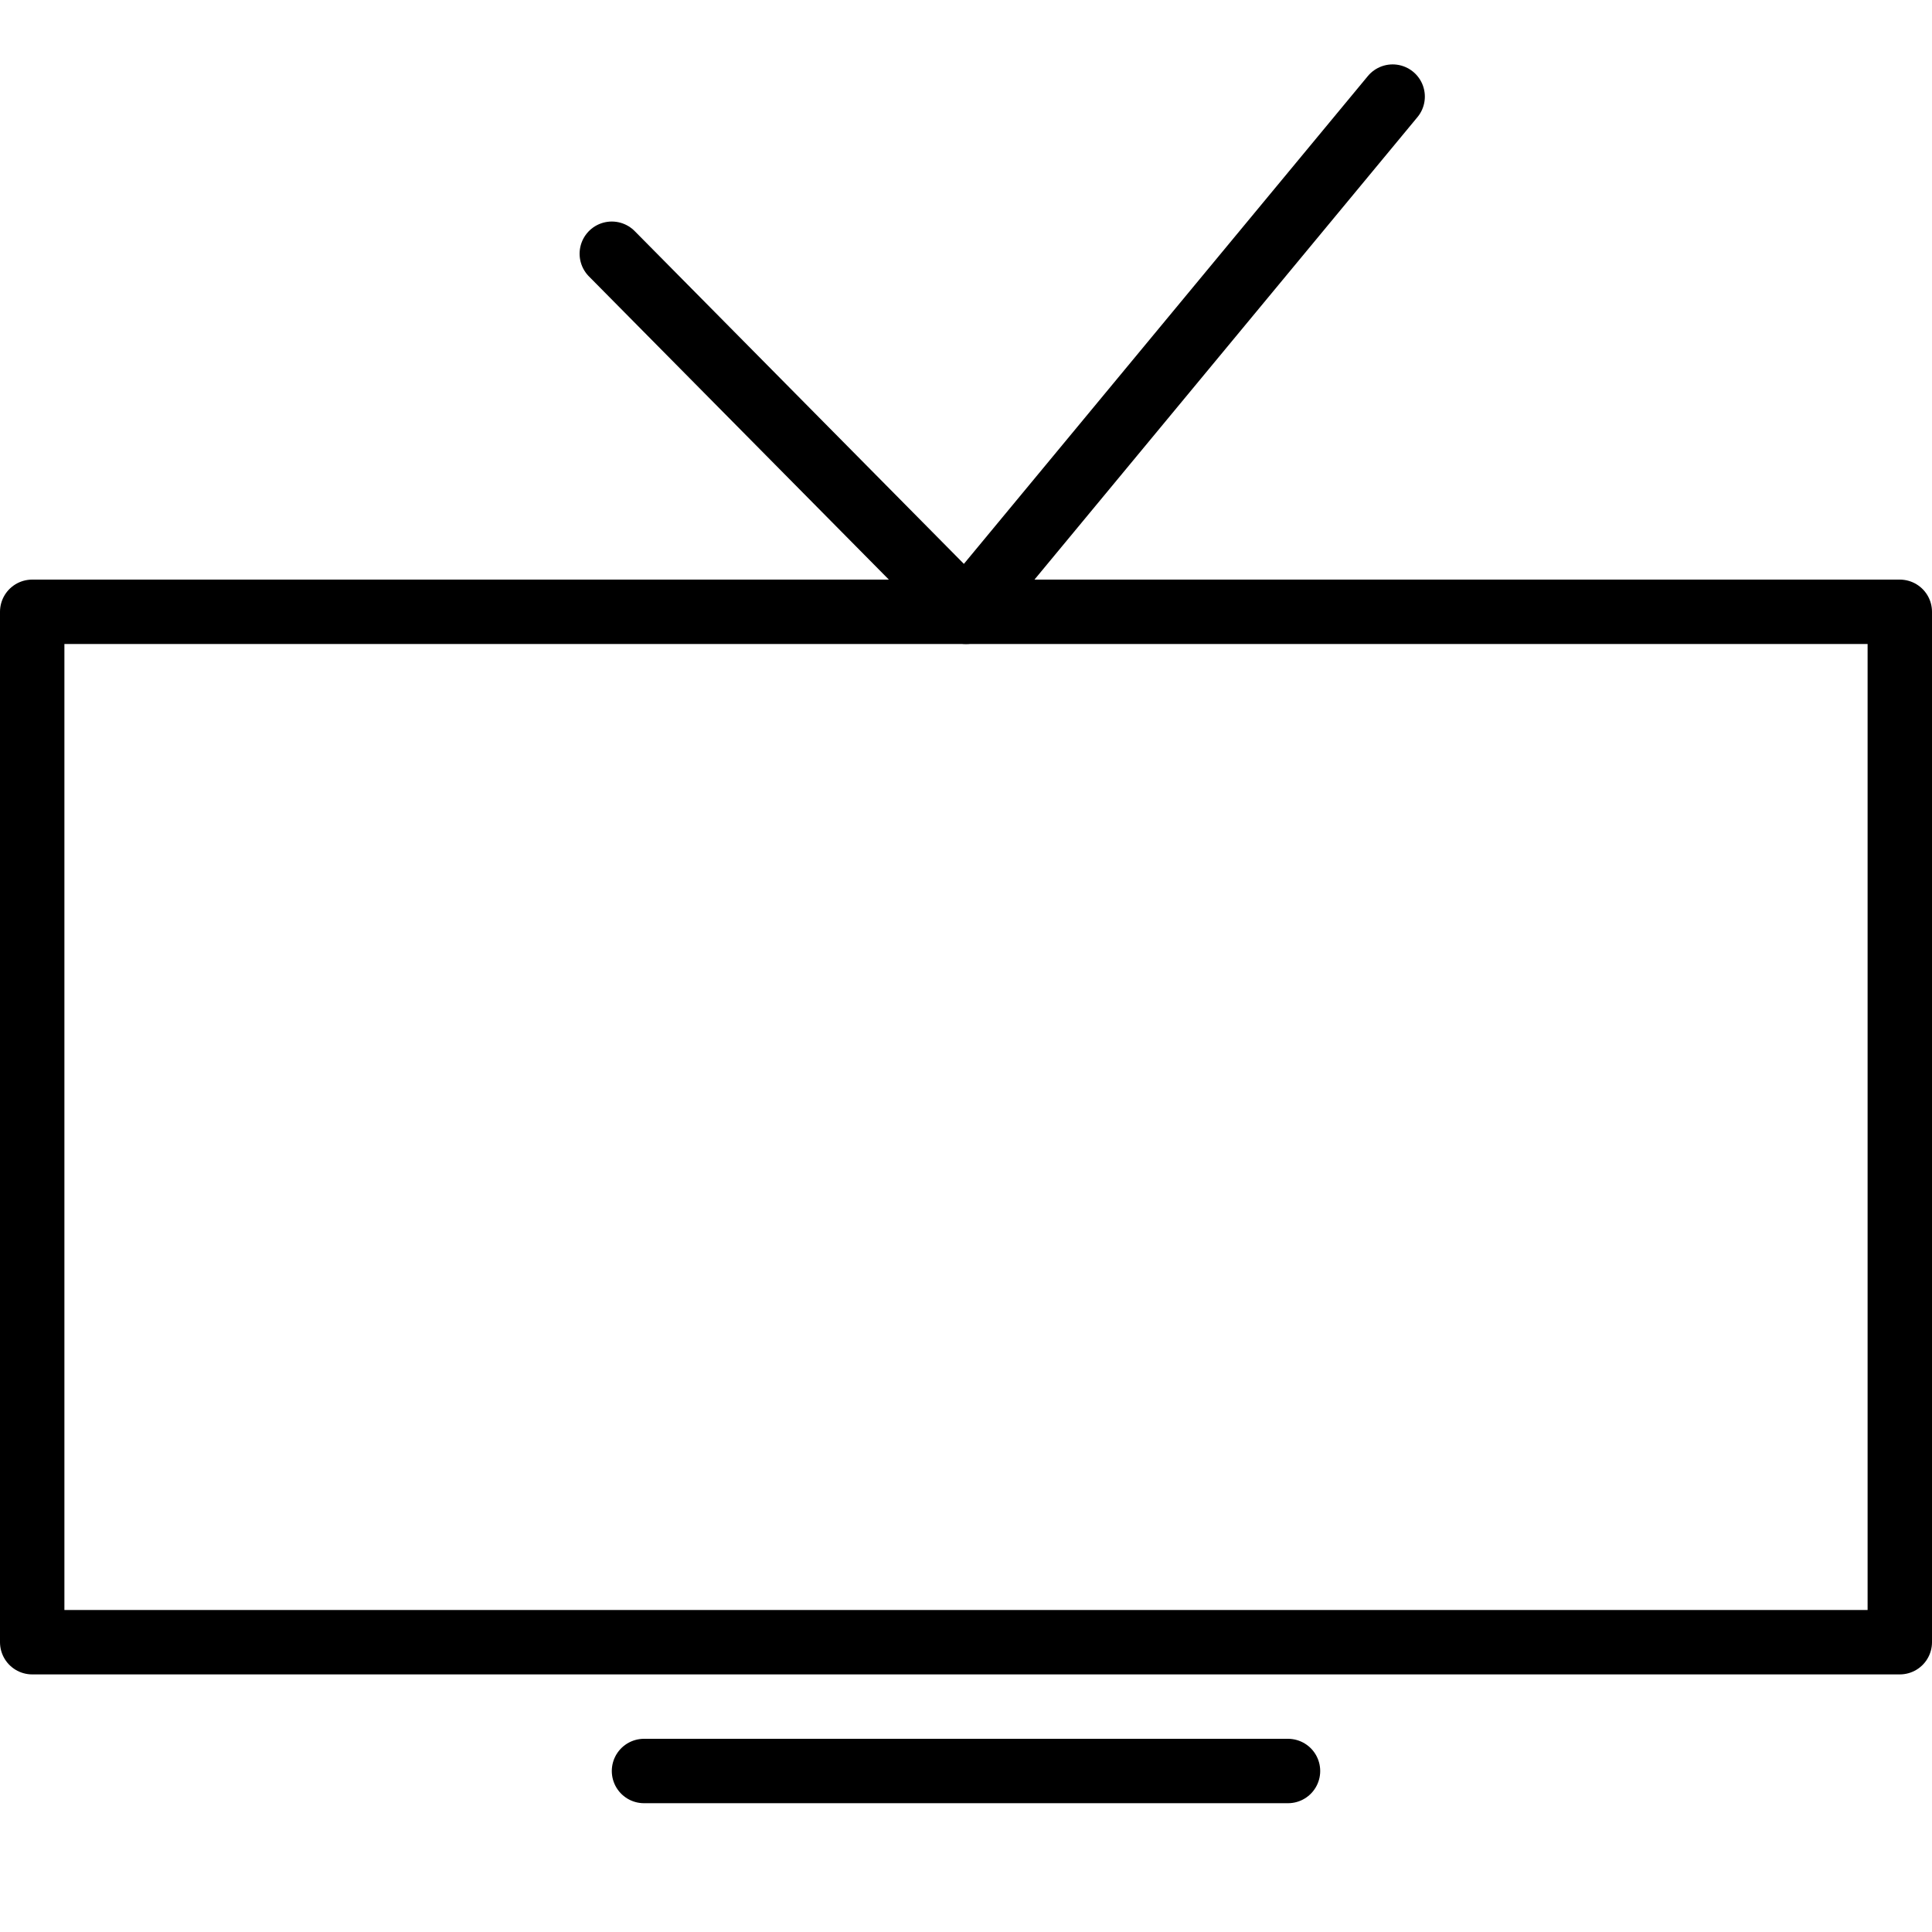
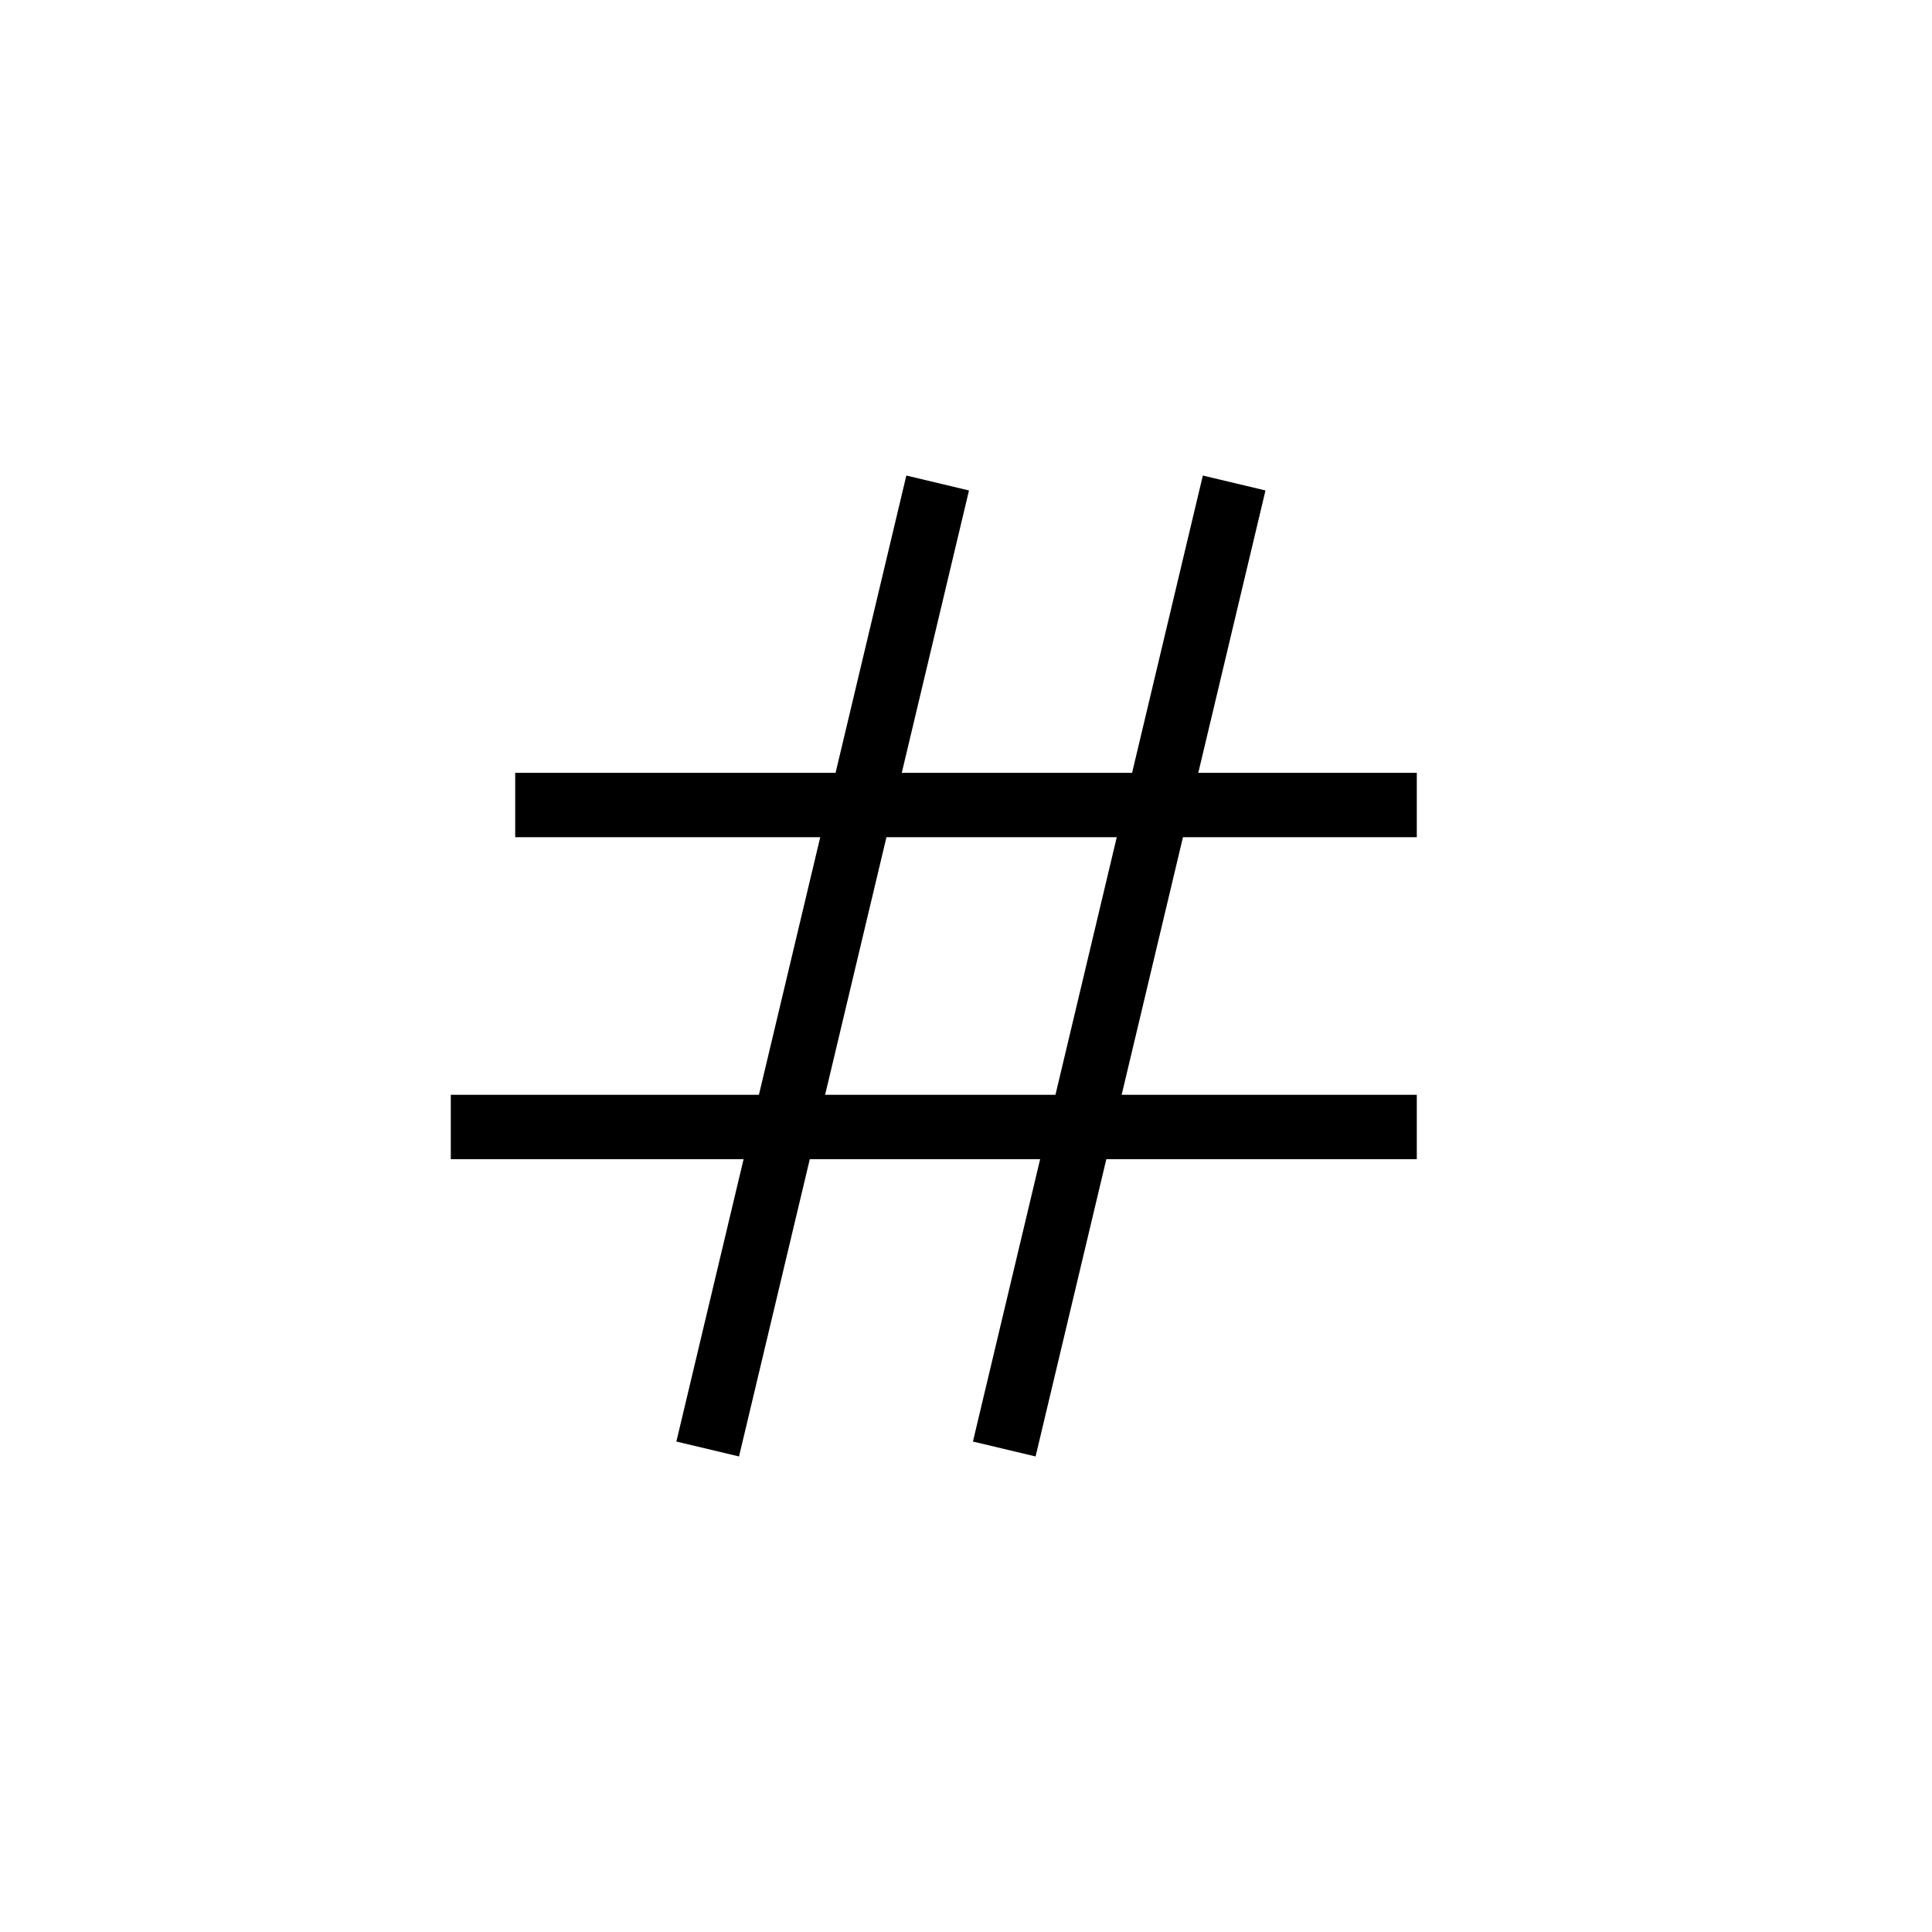
<svg xmlns="http://www.w3.org/2000/svg" version="1.1" id="Layer_2" x="0px" y="0px" width="30px" height="30px" viewBox="0 0 30 30" enable-background="new 0 0 30 30" xml:space="preserve">
-   <circle display="none" cx="15" cy="15" r="15" />
-   <g id="Layer_1_copy">
-     <polyline fill="none" stroke="#000000" stroke-linecap="round" stroke-linejoin="round" stroke-miterlimit="10" points="9.5,3.94    15,9.5 21.625,1.5  " />
-     <rect x="0.5" y="9.5" fill="none" stroke="#000000" stroke-linecap="round" stroke-linejoin="round" stroke-miterlimit="10" width="29" height="16" />
-     <line fill="none" stroke="#000000" stroke-linecap="round" stroke-linejoin="round" stroke-miterlimit="10" x1="10" y1="27.5" x2="20" y2="27.5" />
-   </g>
+   <line fill="none" stroke="#000000" stroke-miterlimit="10" x1="10.989" y1="22.5" x2="14.56" y2="7.5" />
+   <line fill="none" stroke="#000000" stroke-miterlimit="10" x1="15.594" y1="22.5" x2="19.164" y2="7.5" />
+   <line fill="none" stroke="#000000" stroke-miterlimit="10" x1="8" y1="12.5" x2="22" y2="12.5" />
+   <line fill="none" stroke="#000000" stroke-miterlimit="10" x1="7" y1="17.5" x2="22" y2="17.5" />
</svg>
